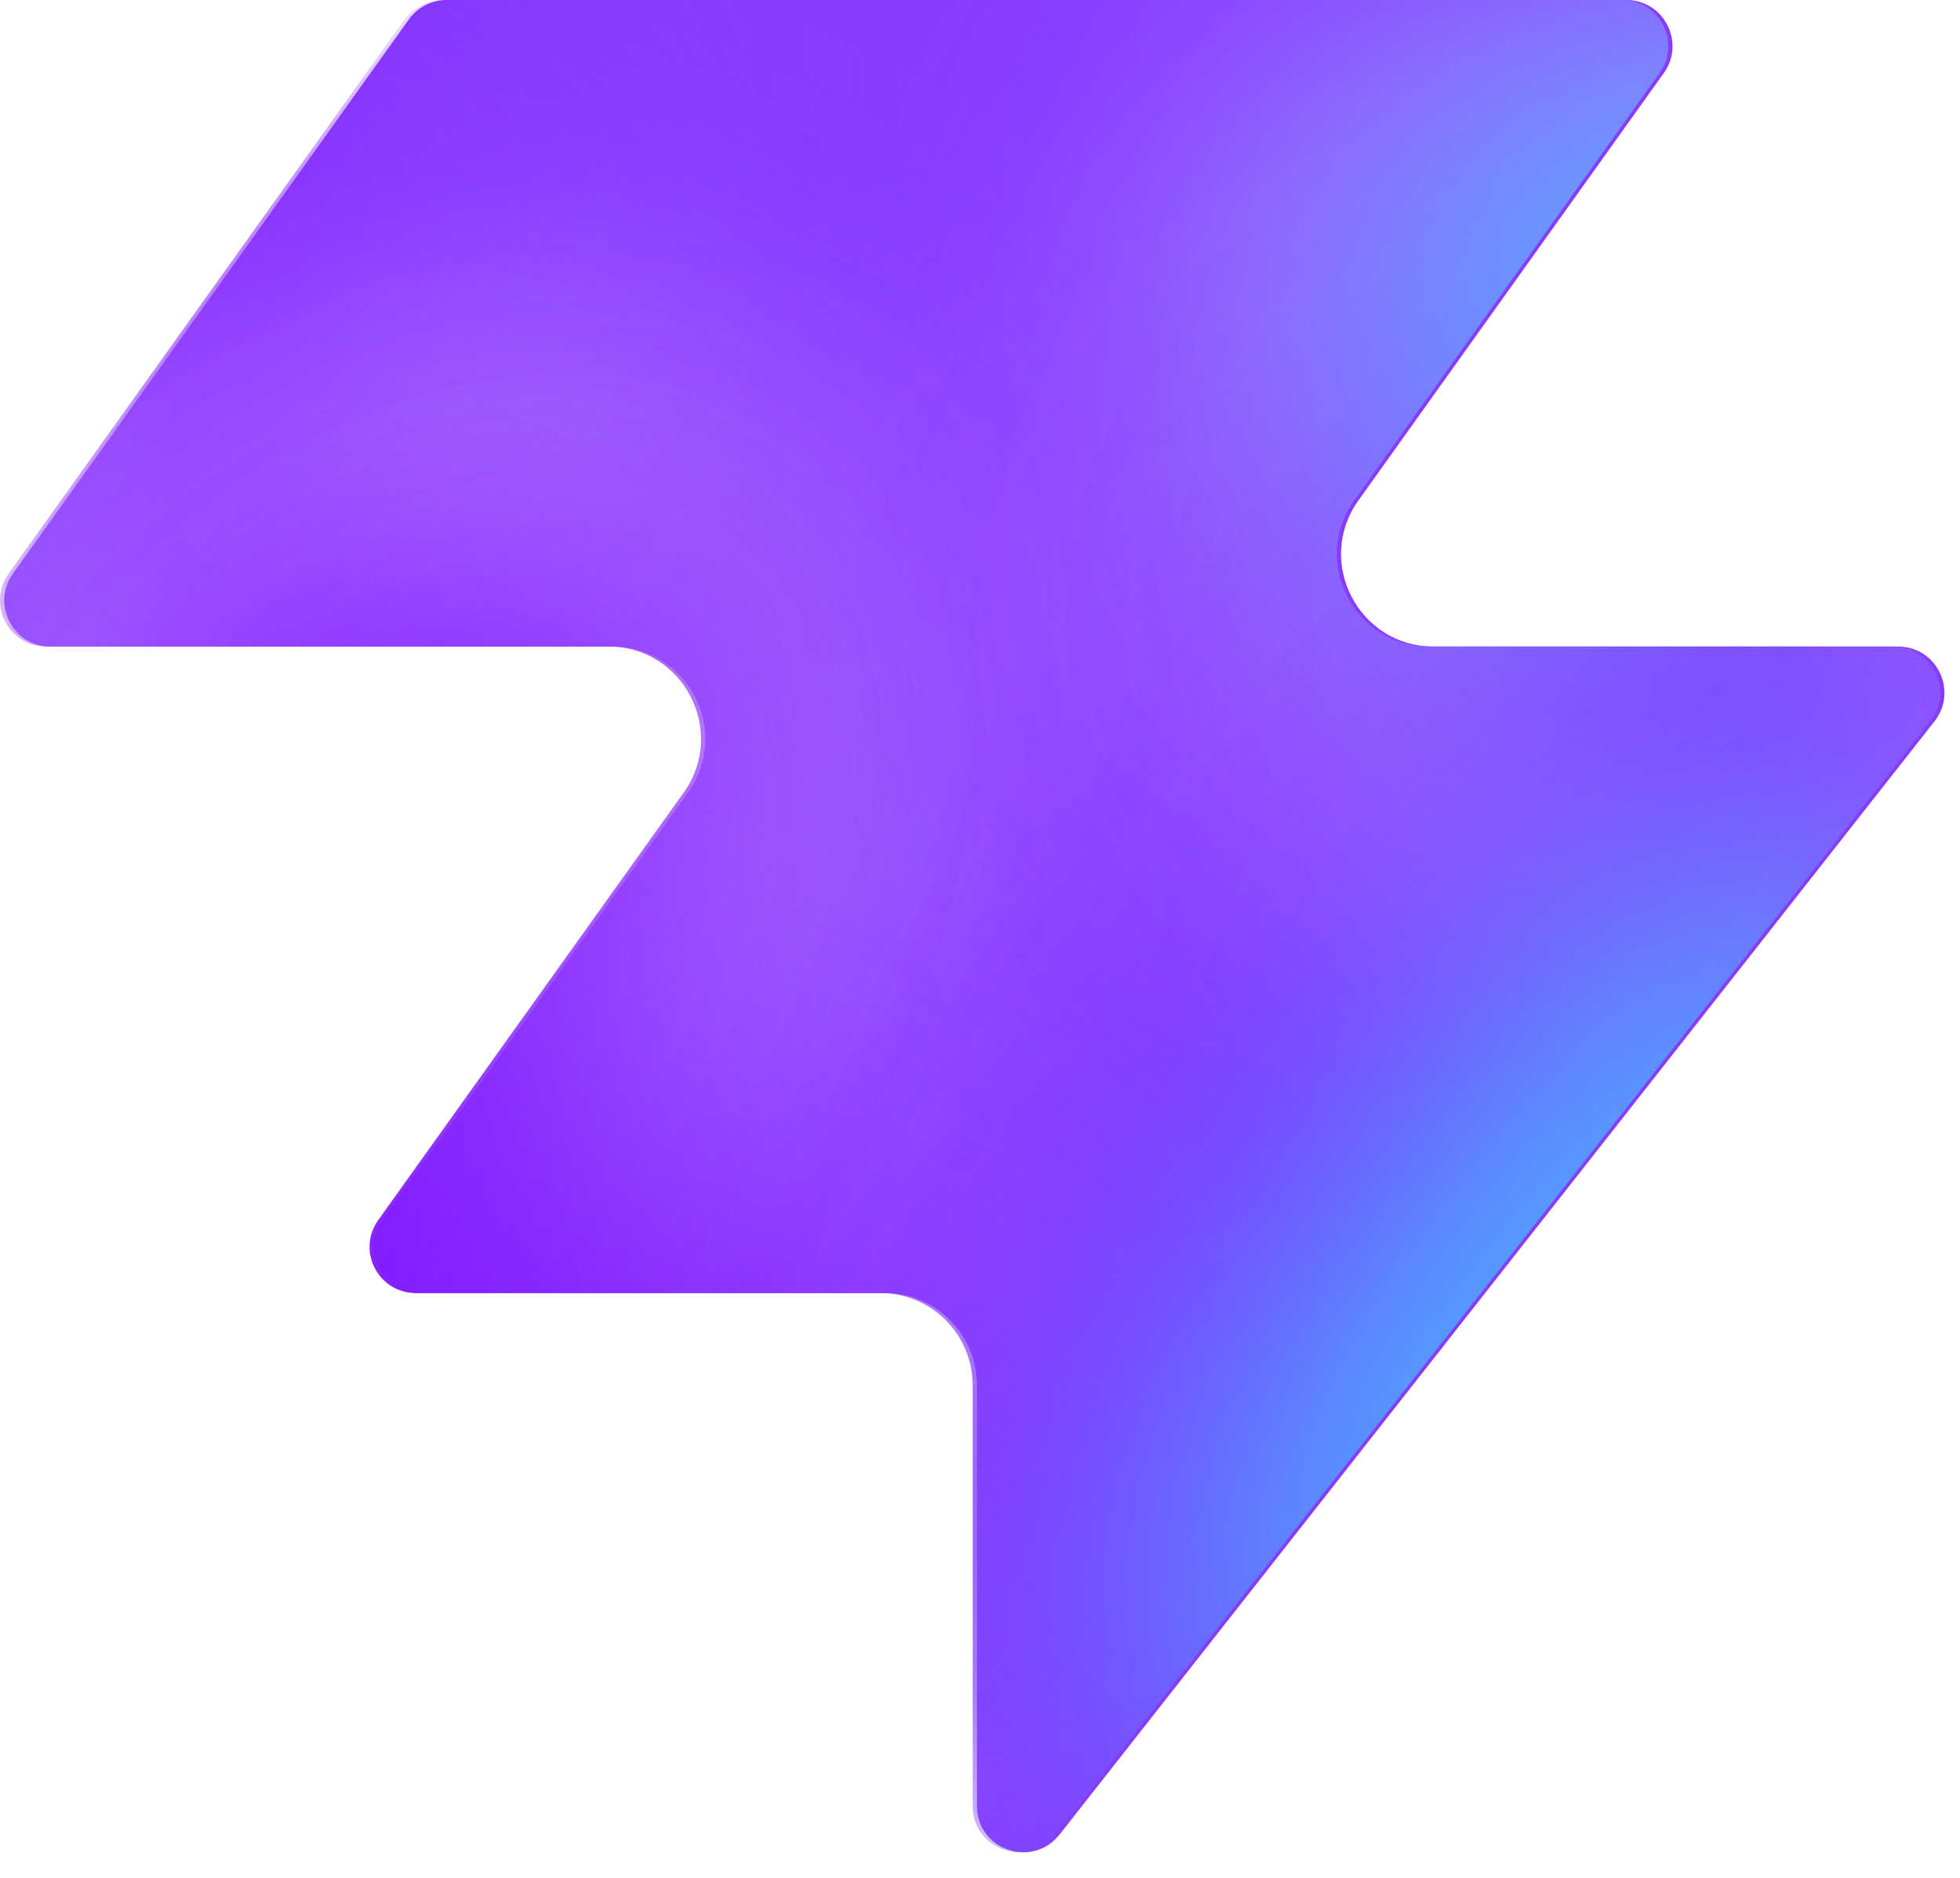
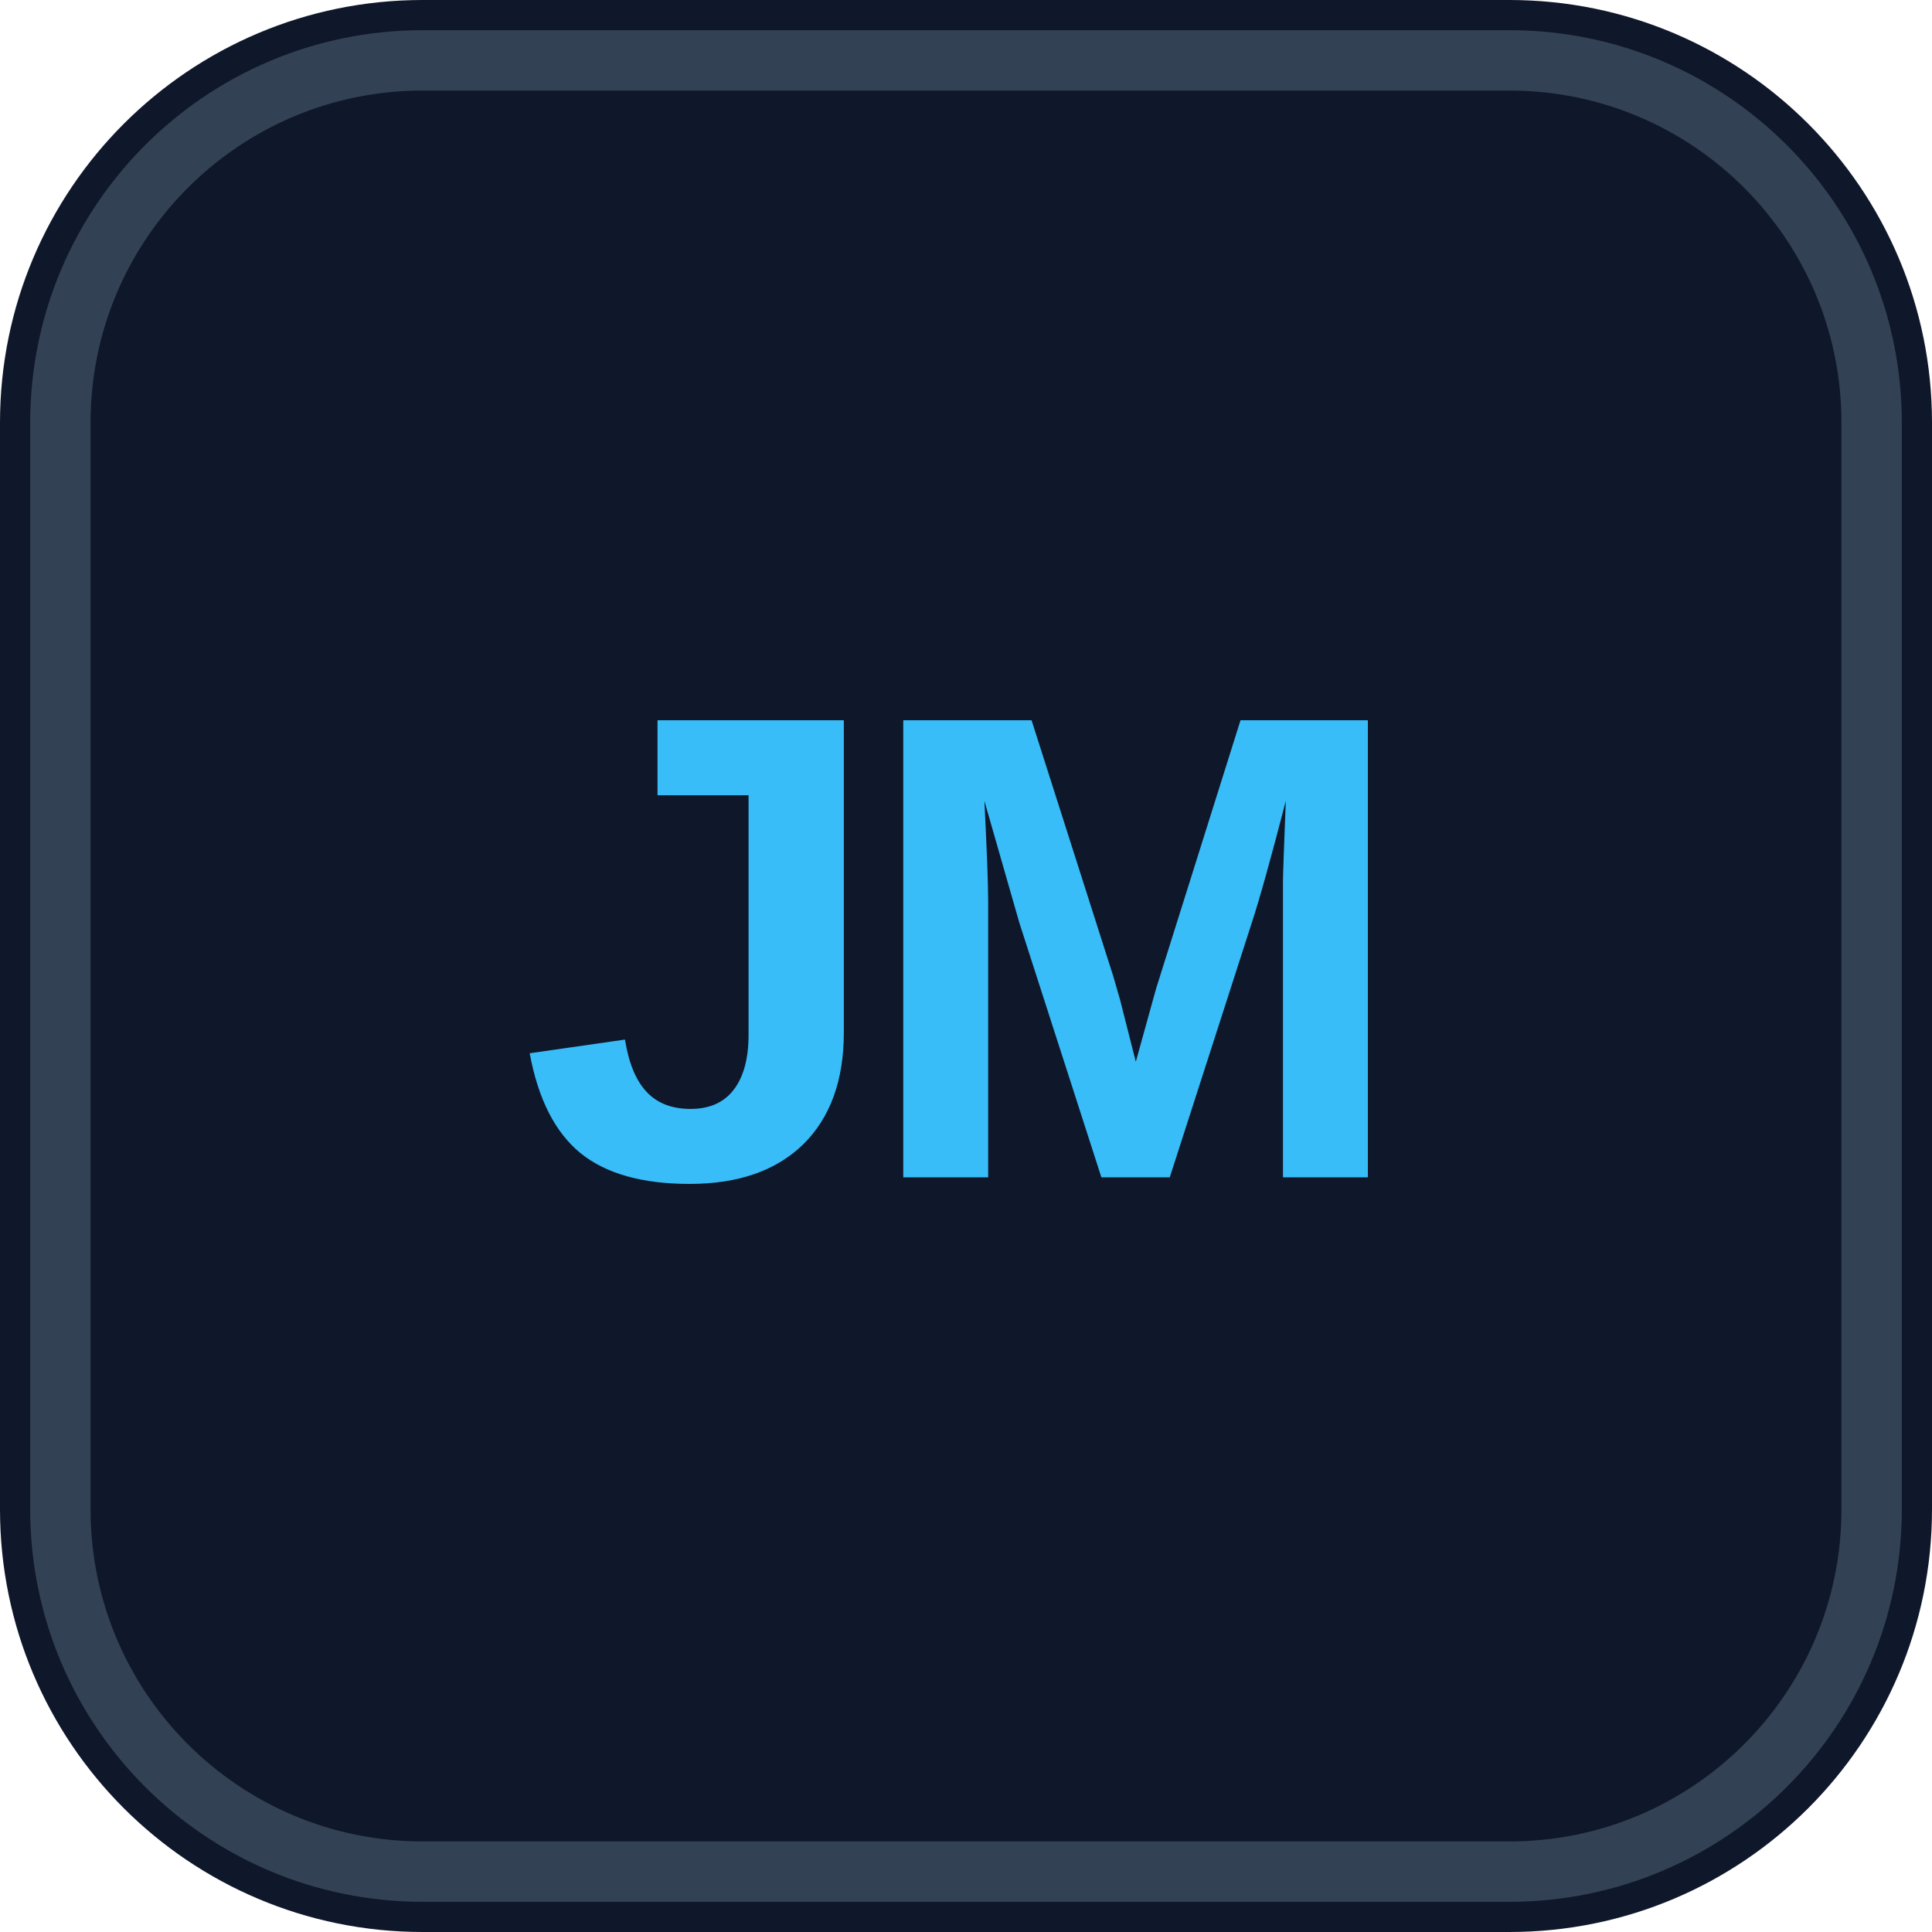
- <svg xmlns="http://www.w3.org/2000/svg" width="48" height="46" fill="none" viewBox="0 0 48 46">
-   <path fill="#863bff" d="M25.946 44.938c-.664.845-2.021.375-2.021-.698V33.937a2.26 2.26 0 0 0-2.262-2.262H10.287c-.92 0-1.456-1.04-.92-1.788l7.48-10.471c1.07-1.497 0-3.578-1.842-3.578H1.237c-.92 0-1.456-1.04-.92-1.788L10.013.474c.214-.297.556-.474.92-.474h28.894c.92 0 1.456 1.04.92 1.788l-7.48 10.471c-1.07 1.498 0 3.579 1.842 3.579h11.377c.943 0 1.473 1.088.89 1.83L25.947 44.94z" style="fill:#863bff;fill:color(display-p3 .525 .23 1);fill-opacity:1" />
-   <mask id="a" width="48" height="46" x="0" y="0" maskUnits="userSpaceOnUse" style="mask-type:alpha">
-     <path fill="#000" d="M25.842 44.938c-.664.844-2.021.375-2.021-.698V33.937a2.26 2.26 0 0 0-2.262-2.262H10.183c-.92 0-1.456-1.04-.92-1.788l7.48-10.471c1.07-1.498 0-3.579-1.842-3.579H1.133c-.92 0-1.456-1.04-.92-1.787L9.91.473c.214-.297.556-.474.92-.474h28.894c.92 0 1.456 1.04.92 1.788l-7.48 10.471c-1.07 1.498 0 3.578 1.842 3.578h11.377c.943 0 1.473 1.088.89 1.832L25.843 44.94z" style="fill:#000;fill-opacity:1" />
-   </mask>
-   <g mask="url(#a)">
-     <g filter="url(#b)">
-       <ellipse cx="5.508" cy="14.704" fill="#ede6ff" rx="5.508" ry="14.704" style="fill:#ede6ff;fill:color(display-p3 .927 .903 1);fill-opacity:1" transform="matrix(.00324 1 1 -.00324 -4.47 31.516)" />
-     </g>
-     <g filter="url(#c)">
-       <ellipse cx="10.399" cy="29.851" fill="#ede6ff" rx="10.399" ry="29.851" style="fill:#ede6ff;fill:color(display-p3 .927 .903 1);fill-opacity:1" transform="matrix(.00324 1 1 -.00324 -39.328 7.883)" />
-     </g>
-     <g filter="url(#d)">
-       <ellipse cx="5.508" cy="30.487" fill="#7e14ff" rx="5.508" ry="30.487" style="fill:#7e14ff;fill:color(display-p3 .492 .077 1);fill-opacity:1" transform="rotate(89.814 -25.913 -14.639)scale(1 -1)" />
-     </g>
-     <g filter="url(#e)">
-       <ellipse cx="5.508" cy="30.599" fill="#7e14ff" rx="5.508" ry="30.599" style="fill:#7e14ff;fill:color(display-p3 .492 .077 1);fill-opacity:1" transform="rotate(89.814 -32.644 -3.334)scale(1 -1)" />
-     </g>
-     <g filter="url(#f)">
-       <ellipse cx="5.508" cy="30.599" fill="#7e14ff" rx="5.508" ry="30.599" style="fill:#7e14ff;fill:color(display-p3 .492 .077 1);fill-opacity:1" transform="matrix(.00324 1 1 -.00324 -34.34 30.47)" />
-     </g>
-     <g filter="url(#g)">
-       <ellipse cx="14.072" cy="22.078" fill="#ede6ff" rx="14.072" ry="22.078" style="fill:#ede6ff;fill:color(display-p3 .927 .903 1);fill-opacity:1" transform="rotate(93.35 24.506 48.493)scale(-1 1)" />
-     </g>
-     <g filter="url(#h)">
-       <ellipse cx="3.47" cy="21.501" fill="#7e14ff" rx="3.47" ry="21.501" style="fill:#7e14ff;fill:color(display-p3 .492 .077 1);fill-opacity:1" transform="rotate(89.009 28.708 47.59)scale(-1 1)" />
-     </g>
-     <g filter="url(#i)">
-       <ellipse cx="3.47" cy="21.501" fill="#7e14ff" rx="3.47" ry="21.501" style="fill:#7e14ff;fill:color(display-p3 .492 .077 1);fill-opacity:1" transform="rotate(89.009 28.708 47.59)scale(-1 1)" />
-     </g>
-     <g filter="url(#j)">
-       <ellipse cx=".387" cy="8.972" fill="#7e14ff" rx="4.407" ry="29.108" style="fill:#7e14ff;fill:color(display-p3 .492 .077 1);fill-opacity:1" transform="rotate(39.51 .387 8.972)" />
-     </g>
-     <g filter="url(#k)">
-       <ellipse cx="47.523" cy="-6.092" fill="#7e14ff" rx="4.407" ry="29.108" style="fill:#7e14ff;fill:color(display-p3 .492 .077 1);fill-opacity:1" transform="rotate(37.892 47.523 -6.092)" />
-     </g>
-     <g filter="url(#l)">
-       <ellipse cx="41.412" cy="6.333" fill="#47bfff" rx="5.971" ry="9.665" style="fill:#47bfff;fill:color(display-p3 .28 .748 1);fill-opacity:1" transform="rotate(37.892 41.412 6.333)" />
-     </g>
-     <g filter="url(#m)">
-       <ellipse cx="-1.879" cy="38.332" fill="#7e14ff" rx="4.407" ry="29.108" style="fill:#7e14ff;fill:color(display-p3 .492 .077 1);fill-opacity:1" transform="rotate(37.892 -1.88 38.332)" />
-     </g>
-     <g filter="url(#n)">
-       <ellipse cx="-1.879" cy="38.332" fill="#7e14ff" rx="4.407" ry="29.108" style="fill:#7e14ff;fill:color(display-p3 .492 .077 1);fill-opacity:1" transform="rotate(37.892 -1.88 38.332)" />
-     </g>
-     <g filter="url(#o)">
-       <ellipse cx="35.651" cy="29.907" fill="#7e14ff" rx="4.407" ry="29.108" style="fill:#7e14ff;fill:color(display-p3 .492 .077 1);fill-opacity:1" transform="rotate(37.892 35.651 29.907)" />
-     </g>
-     <g filter="url(#p)">
-       <ellipse cx="38.418" cy="32.4" fill="#47bfff" rx="5.971" ry="15.297" style="fill:#47bfff;fill:color(display-p3 .28 .748 1);fill-opacity:1" transform="rotate(37.892 38.418 32.4)" />
-     </g>
-   </g>
-   <defs>
-     <filter id="b" width="60.045" height="41.654" x="-19.77" y="16.149" color-interpolation-filters="sRGB" filterUnits="userSpaceOnUse">
-       <feFlood flood-opacity="0" result="BackgroundImageFix" />
-       <feBlend in="SourceGraphic" in2="BackgroundImageFix" result="shape" />
-       <feGaussianBlur result="effect1_foregroundBlur_2002_17158" stdDeviation="7.659" />
-     </filter>
-     <filter id="c" width="90.34" height="51.437" x="-54.613" y="-7.533" color-interpolation-filters="sRGB" filterUnits="userSpaceOnUse">
-       <feFlood flood-opacity="0" result="BackgroundImageFix" />
-       <feBlend in="SourceGraphic" in2="BackgroundImageFix" result="shape" />
-       <feGaussianBlur result="effect1_foregroundBlur_2002_17158" stdDeviation="7.659" />
-     </filter>
-     <filter id="d" width="79.355" height="29.4" x="-49.64" y="2.03" color-interpolation-filters="sRGB" filterUnits="userSpaceOnUse">
-       <feFlood flood-opacity="0" result="BackgroundImageFix" />
-       <feBlend in="SourceGraphic" in2="BackgroundImageFix" result="shape" />
-       <feGaussianBlur result="effect1_foregroundBlur_2002_17158" stdDeviation="4.596" />
-     </filter>
-     <filter id="e" width="79.579" height="29.4" x="-45.045" y="20.029" color-interpolation-filters="sRGB" filterUnits="userSpaceOnUse">
-       <feFlood flood-opacity="0" result="BackgroundImageFix" />
-       <feBlend in="SourceGraphic" in2="BackgroundImageFix" result="shape" />
-       <feGaussianBlur result="effect1_foregroundBlur_2002_17158" stdDeviation="4.596" />
-     </filter>
-     <filter id="f" width="79.579" height="29.4" x="-43.513" y="21.178" color-interpolation-filters="sRGB" filterUnits="userSpaceOnUse">
-       <feFlood flood-opacity="0" result="BackgroundImageFix" />
-       <feBlend in="SourceGraphic" in2="BackgroundImageFix" result="shape" />
-       <feGaussianBlur result="effect1_foregroundBlur_2002_17158" stdDeviation="4.596" />
-     </filter>
-     <filter id="g" width="74.749" height="58.852" x="15.756" y="-17.901" color-interpolation-filters="sRGB" filterUnits="userSpaceOnUse">
-       <feFlood flood-opacity="0" result="BackgroundImageFix" />
-       <feBlend in="SourceGraphic" in2="BackgroundImageFix" result="shape" />
-       <feGaussianBlur result="effect1_foregroundBlur_2002_17158" stdDeviation="7.659" />
-     </filter>
-     <filter id="h" width="61.377" height="25.362" x="23.548" y="2.284" color-interpolation-filters="sRGB" filterUnits="userSpaceOnUse">
-       <feFlood flood-opacity="0" result="BackgroundImageFix" />
-       <feBlend in="SourceGraphic" in2="BackgroundImageFix" result="shape" />
-       <feGaussianBlur result="effect1_foregroundBlur_2002_17158" stdDeviation="4.596" />
-     </filter>
-     <filter id="i" width="61.377" height="25.362" x="23.548" y="2.284" color-interpolation-filters="sRGB" filterUnits="userSpaceOnUse">
-       <feFlood flood-opacity="0" result="BackgroundImageFix" />
-       <feBlend in="SourceGraphic" in2="BackgroundImageFix" result="shape" />
-       <feGaussianBlur result="effect1_foregroundBlur_2002_17158" stdDeviation="4.596" />
-     </filter>
-     <filter id="j" width="56.045" height="63.649" x="-27.636" y="-22.853" color-interpolation-filters="sRGB" filterUnits="userSpaceOnUse">
-       <feFlood flood-opacity="0" result="BackgroundImageFix" />
-       <feBlend in="SourceGraphic" in2="BackgroundImageFix" result="shape" />
-       <feGaussianBlur result="effect1_foregroundBlur_2002_17158" stdDeviation="4.596" />
-     </filter>
-     <filter id="k" width="54.814" height="64.646" x="20.116" y="-38.415" color-interpolation-filters="sRGB" filterUnits="userSpaceOnUse">
-       <feFlood flood-opacity="0" result="BackgroundImageFix" />
-       <feBlend in="SourceGraphic" in2="BackgroundImageFix" result="shape" />
-       <feGaussianBlur result="effect1_foregroundBlur_2002_17158" stdDeviation="4.596" />
-     </filter>
-     <filter id="l" width="33.541" height="35.313" x="24.641" y="-11.323" color-interpolation-filters="sRGB" filterUnits="userSpaceOnUse">
-       <feFlood flood-opacity="0" result="BackgroundImageFix" />
-       <feBlend in="SourceGraphic" in2="BackgroundImageFix" result="shape" />
-       <feGaussianBlur result="effect1_foregroundBlur_2002_17158" stdDeviation="4.596" />
-     </filter>
-     <filter id="m" width="54.814" height="64.646" x="-29.286" y="6.009" color-interpolation-filters="sRGB" filterUnits="userSpaceOnUse">
-       <feFlood flood-opacity="0" result="BackgroundImageFix" />
-       <feBlend in="SourceGraphic" in2="BackgroundImageFix" result="shape" />
-       <feGaussianBlur result="effect1_foregroundBlur_2002_17158" stdDeviation="4.596" />
-     </filter>
-     <filter id="n" width="54.814" height="64.646" x="-29.286" y="6.009" color-interpolation-filters="sRGB" filterUnits="userSpaceOnUse">
-       <feFlood flood-opacity="0" result="BackgroundImageFix" />
-       <feBlend in="SourceGraphic" in2="BackgroundImageFix" result="shape" />
-       <feGaussianBlur result="effect1_foregroundBlur_2002_17158" stdDeviation="4.596" />
-     </filter>
-     <filter id="o" width="54.814" height="64.646" x="8.244" y="-2.416" color-interpolation-filters="sRGB" filterUnits="userSpaceOnUse">
-       <feFlood flood-opacity="0" result="BackgroundImageFix" />
-       <feBlend in="SourceGraphic" in2="BackgroundImageFix" result="shape" />
-       <feGaussianBlur result="effect1_foregroundBlur_2002_17158" stdDeviation="4.596" />
-     </filter>
-     <filter id="p" width="39.409" height="43.623" x="18.713" y="10.588" color-interpolation-filters="sRGB" filterUnits="userSpaceOnUse">
-       <feFlood flood-opacity="0" result="BackgroundImageFix" />
-       <feBlend in="SourceGraphic" in2="BackgroundImageFix" result="shape" />
-       <feGaussianBlur result="effect1_foregroundBlur_2002_17158" stdDeviation="4.596" />
-     </filter>
-   </defs>
+ <svg xmlns="http://www.w3.org/2000/svg" viewBox="0 0 64 64">
+   <rect width="64" height="64" rx="14" fill="#0f172a" />
+   <rect x="2" y="2" width="60" height="60" rx="12" fill="none" stroke="#334155" stroke-width="2" />
+   <text x="32" y="39" text-anchor="middle" font-family="Arial, Helvetica, sans-serif" font-size="22" font-weight="700" letter-spacing="-1" fill="#38bdf8">
+         JM
+     </text>
</svg>
